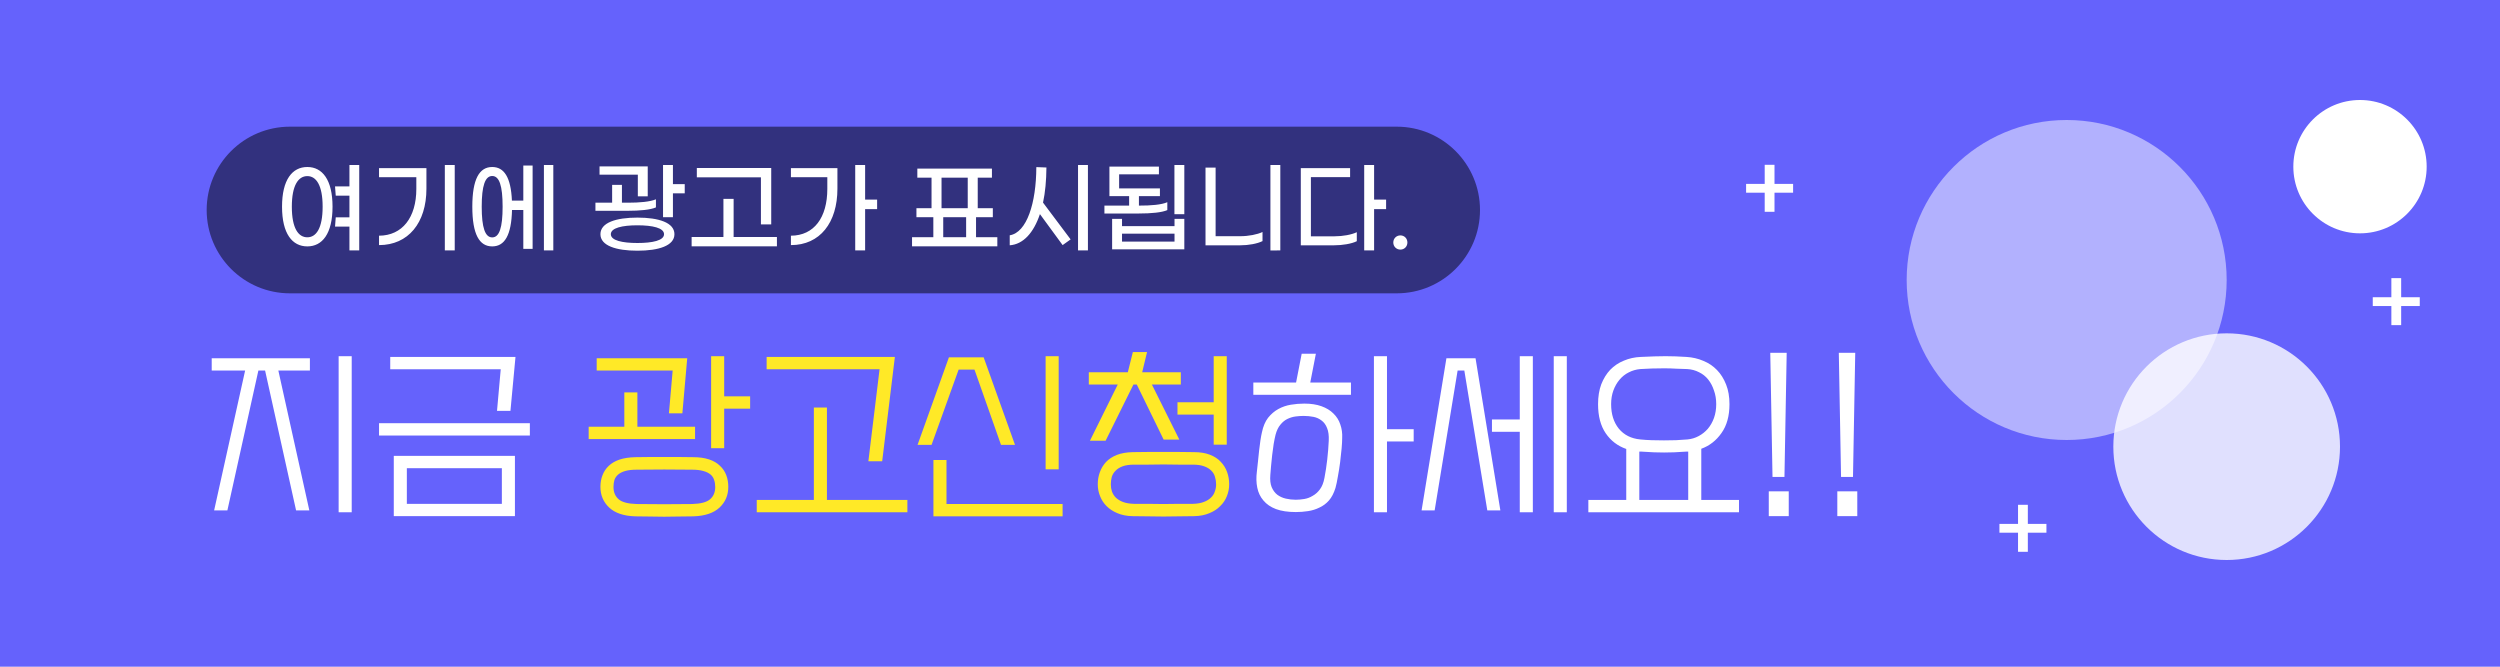
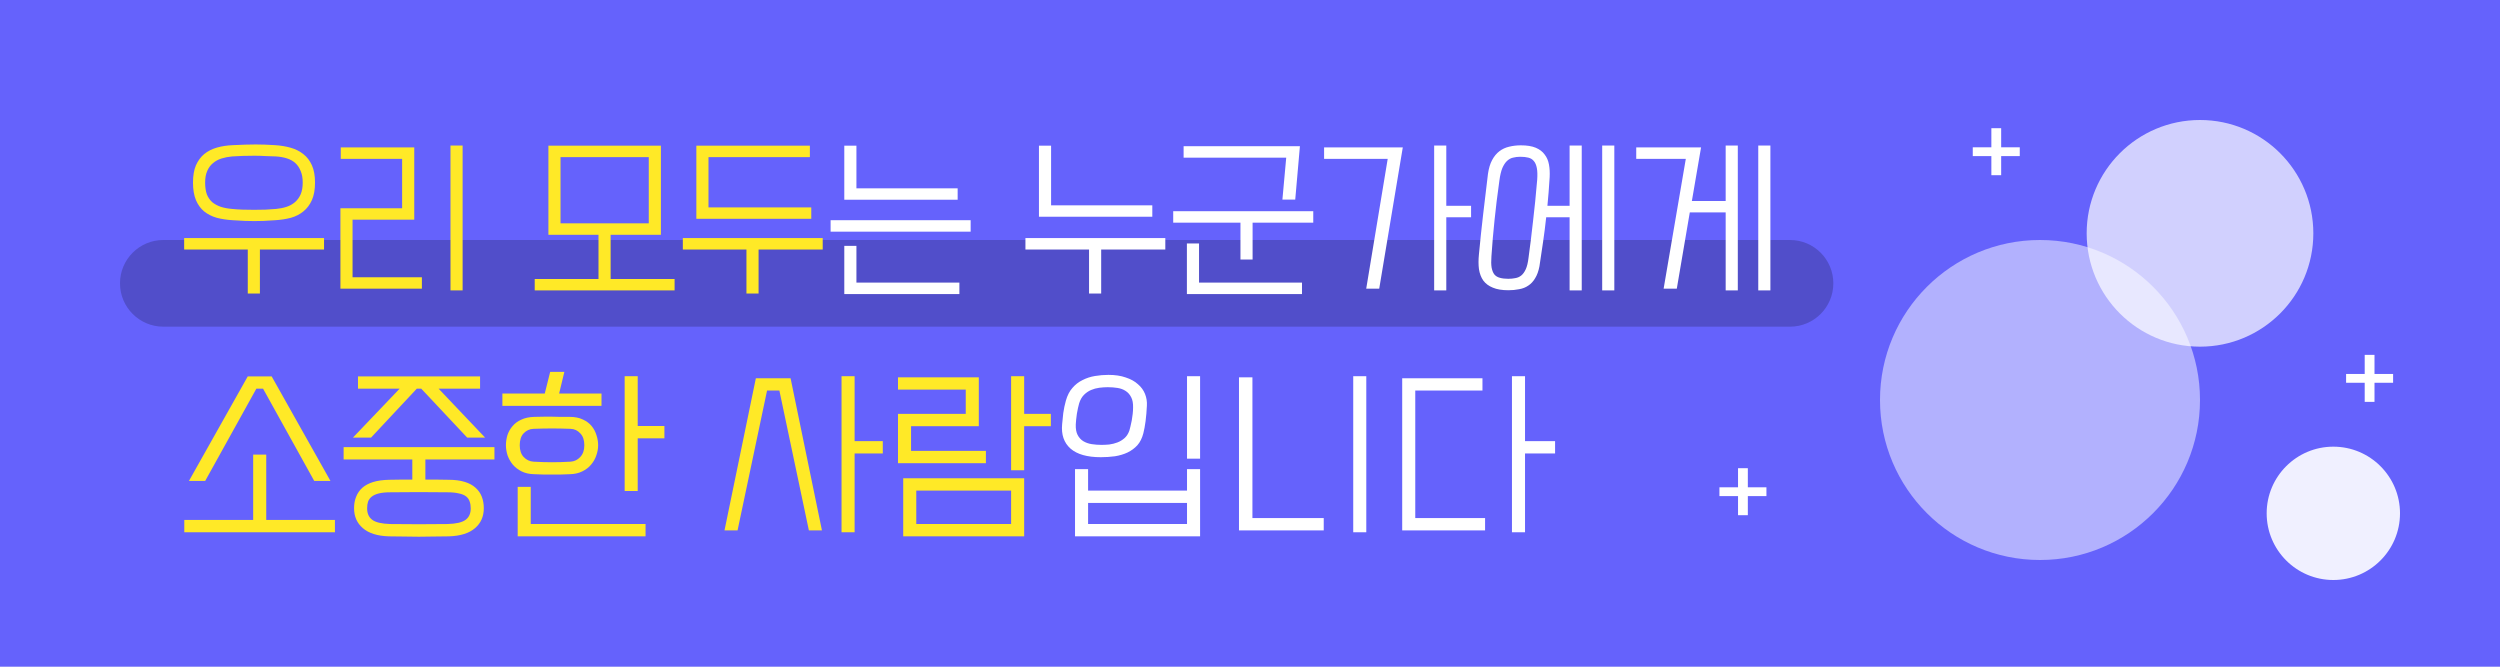
<svg xmlns="http://www.w3.org/2000/svg" width="375" height="100" viewBox="0 0 375 100" fill="none">
  <rect width="375" height="100" fill="#6562FC" />
-   <path d="M362.965 44.585H360.175V41.72H358.705V44.585H355.915V45.905H358.705V48.77H360.175V45.905H362.965V44.585Z" fill="white" />
-   <path d="M306.965 78.585H304.175V75.72H302.705V78.585H299.915V79.905H302.705V82.77H304.175V79.905H306.965V78.585Z" fill="white" />
-   <path d="M268.965 27.585H266.175V24.72H264.705V27.585H261.915V28.905H264.705V31.77H266.175V28.905H268.965V27.585Z" fill="white" />
-   <path d="M41.752 55.584L46.4 76.556H44.412L39.764 55.584H38.756L34.108 76.556H32.12L36.768 55.584H31.756V53.736H46.484V55.584H41.752ZM52.756 76.836H50.796V53.428H52.756V76.836ZM79.479 63.48V65.328H56.855V63.48H79.479ZM74.551 61.632L75.111 55.388H58.535V53.54H77.323L76.567 61.632H74.551ZM77.239 77.424H59.067V68.38H77.239V77.424ZM75.279 70.228H61.027V75.576H75.279V70.228ZM201.327 65.72C201.327 66.093 201.3 66.607 201.244 67.26C201.188 67.913 201.113 68.604 201.02 69.332C200.926 70.06 200.814 70.769 200.684 71.46C200.572 72.151 200.45 72.729 200.32 73.196C200.077 73.98 199.75 74.605 199.34 75.072C198.929 75.539 198.453 75.893 197.912 76.136C197.389 76.397 196.82 76.575 196.204 76.668C195.606 76.761 195 76.808 194.383 76.808C193.189 76.808 192.19 76.659 191.388 76.36C190.604 76.061 189.978 75.632 189.512 75.072C189.045 74.531 188.737 73.887 188.588 73.14C188.438 72.412 188.42 71.609 188.532 70.732C188.588 70.265 188.644 69.752 188.7 69.192C188.756 68.632 188.812 68.091 188.868 67.568C188.942 67.027 189.008 66.523 189.064 66.056C189.138 65.571 189.213 65.169 189.288 64.852C189.474 63.956 189.782 63.228 190.212 62.668C190.66 62.108 191.173 61.669 191.752 61.352C192.33 61.035 192.956 60.82 193.628 60.708C194.3 60.596 194.972 60.54 195.644 60.54C196.633 60.54 197.492 60.671 198.22 60.932C198.948 61.193 199.545 61.557 200.012 62.024C200.497 62.491 200.842 63.041 201.048 63.676C201.272 64.311 201.365 64.992 201.327 65.72ZM198.668 71.684C198.836 70.825 198.976 69.901 199.088 68.912C199.2 67.923 199.274 66.989 199.312 66.112C199.349 65.328 199.265 64.693 199.06 64.208C198.873 63.723 198.602 63.349 198.248 63.088C197.893 62.808 197.482 62.621 197.016 62.528C196.549 62.435 196.054 62.388 195.532 62.388C195.158 62.388 194.757 62.416 194.328 62.472C193.917 62.528 193.516 62.649 193.124 62.836C192.732 63.023 192.377 63.312 192.06 63.704C191.742 64.077 191.5 64.581 191.332 65.216C191.238 65.589 191.145 66.047 191.052 66.588C190.977 67.111 190.902 67.661 190.828 68.24C190.772 68.8 190.716 69.351 190.66 69.892C190.604 70.433 190.566 70.891 190.548 71.264C190.492 71.992 190.557 72.589 190.744 73.056C190.949 73.541 191.229 73.924 191.584 74.204C191.957 74.484 192.386 74.68 192.872 74.792C193.357 74.904 193.852 74.96 194.356 74.96C194.766 74.96 195.196 74.923 195.644 74.848C196.092 74.773 196.512 74.615 196.904 74.372C197.314 74.148 197.678 73.821 197.996 73.392C198.313 72.963 198.537 72.393 198.668 71.684ZM212.052 66.224H208.048V76.836H206.088V53.428H208.048V64.376H212.052V66.224ZM188 59.224V57.376H194.412L195.252 53.064H197.38L196.54 57.376H202.644V59.224H188ZM215.198 76.556H213.238L216.962 53.736H221.33L225.054 76.556H223.094L219.65 55.584H218.642L215.198 76.556ZM223.794 62.92H227.966V53.428H229.926V76.836H227.966V64.768H223.794V62.92ZM235.022 76.836H233.062V53.428H235.022V76.836ZM243.937 74.988V67.344C242.649 66.896 241.623 66.112 240.857 64.992C240.092 63.872 239.709 62.416 239.709 60.624C239.709 59.504 239.868 58.515 240.185 57.656C240.521 56.797 240.969 56.069 241.529 55.472C242.108 54.875 242.789 54.417 243.573 54.1C244.357 53.764 245.207 53.577 246.121 53.54C246.924 53.503 247.615 53.475 248.193 53.456C248.791 53.437 249.341 53.428 249.845 53.428C250.368 53.428 250.872 53.437 251.357 53.456C251.843 53.475 252.384 53.503 252.981 53.54C253.877 53.596 254.717 53.792 255.501 54.128C256.285 54.445 256.967 54.903 257.545 55.5C258.124 56.097 258.581 56.825 258.917 57.684C259.253 58.524 259.421 59.504 259.421 60.624C259.421 62.397 259.02 63.844 258.217 64.964C257.433 66.084 256.425 66.868 255.193 67.316V74.988H260.849V76.836H238.253V74.988H243.937ZM241.669 60.624C241.669 62.117 242.052 63.34 242.817 64.292C243.601 65.244 244.675 65.785 246.037 65.916C246.579 65.972 247.148 66.009 247.745 66.028C248.361 66.047 248.977 66.056 249.593 66.056C250.209 66.056 250.816 66.047 251.413 66.028C252.011 65.991 252.58 65.953 253.121 65.916C253.719 65.86 254.279 65.692 254.801 65.412C255.324 65.132 255.781 64.768 256.173 64.32C256.565 63.853 256.873 63.312 257.097 62.696C257.321 62.061 257.433 61.371 257.433 60.624C257.433 59.877 257.321 59.196 257.097 58.58C256.892 57.945 256.603 57.395 256.229 56.928C255.856 56.461 255.399 56.097 254.857 55.836C254.316 55.556 253.728 55.397 253.093 55.36C252.589 55.341 252.039 55.323 251.441 55.304C250.863 55.267 250.256 55.248 249.621 55.248C249.005 55.248 248.389 55.257 247.773 55.276C247.157 55.295 246.579 55.323 246.037 55.36C245.421 55.416 244.843 55.584 244.301 55.864C243.779 56.125 243.321 56.489 242.929 56.956C242.537 57.423 242.229 57.964 242.005 58.58C241.781 59.196 241.669 59.877 241.669 60.624ZM245.897 67.736V74.988H253.233V67.736H253.009C252.263 67.773 251.628 67.811 251.105 67.848C250.601 67.867 250.107 67.876 249.621 67.876C249.155 67.876 248.651 67.867 248.109 67.848C247.587 67.811 246.924 67.773 246.121 67.736H245.897ZM268.004 52.924L267.668 71.544H265.876L265.54 52.924H268.004ZM265.316 73.7H268.312V77.424H265.316V73.7ZM278.285 52.924L277.949 71.544H276.157L275.821 52.924H278.285ZM275.597 73.7H278.593V77.424H275.597V73.7Z" fill="white" />
-   <path d="M95.272 77.452C93.555 77.396 92.258 76.957 91.38 76.136C90.503 75.315 90.064 74.279 90.064 73.028C90.064 72.393 90.167 71.815 90.372 71.292C90.578 70.751 90.886 70.284 91.296 69.892C91.726 69.481 92.267 69.164 92.92 68.94C93.592 68.716 94.395 68.595 95.328 68.576C96.187 68.557 96.962 68.548 97.652 68.548C98.343 68.548 99.006 68.548 99.64 68.548C100.294 68.548 100.966 68.548 101.656 68.548C102.347 68.548 103.122 68.557 103.98 68.576C104.895 68.576 105.688 68.688 106.36 68.912C107.032 69.136 107.574 69.453 107.984 69.864C108.414 70.256 108.731 70.723 108.936 71.264C109.142 71.805 109.244 72.393 109.244 73.028C109.244 74.279 108.806 75.315 107.928 76.136C107.051 76.957 105.744 77.396 104.008 77.452C103.15 77.471 102.375 77.48 101.684 77.48C100.994 77.499 100.312 77.508 99.64 77.508C98.987 77.508 98.306 77.499 97.596 77.48C96.906 77.48 96.131 77.471 95.272 77.452ZM95.496 75.604C96.822 75.623 98.203 75.632 99.64 75.632C101.096 75.632 102.487 75.623 103.812 75.604C105.119 75.567 106.024 75.324 106.528 74.876C107.032 74.428 107.284 73.821 107.284 73.056C107.284 72.664 107.228 72.309 107.116 71.992C107.023 71.675 106.846 71.404 106.584 71.18C106.323 70.956 105.959 70.779 105.492 70.648C105.044 70.517 104.475 70.452 103.784 70.452C102.459 70.433 101.078 70.424 99.64 70.424C98.222 70.424 96.85 70.433 95.524 70.452C94.815 70.452 94.236 70.517 93.788 70.648C93.34 70.779 92.986 70.956 92.724 71.18C92.463 71.404 92.276 71.675 92.164 71.992C92.071 72.309 92.024 72.664 92.024 73.056C92.024 73.821 92.276 74.428 92.78 74.876C93.284 75.324 94.19 75.567 95.496 75.604ZM95.608 58.86V64.012H104.26V65.86H88.3V64.012H93.648V58.86H95.608ZM100.34 61.996L100.9 55.584H89.504V53.736H103.084L102.356 61.996H100.34ZM112.52 61.296H108.628V67.232H106.668V53.428H108.628V59.448H112.52V61.296ZM124.039 61.128V74.988H136.107V76.836H113.511V74.988H122.079V61.128H124.039ZM114.995 53.54H134.231L132.327 69.192H130.255L131.935 55.388H114.995V53.54ZM158.802 70.396H156.842V53.428H158.802V70.396ZM140.014 68.996H141.974V75.604H159.39V77.452H140.014V68.996ZM139.734 66.728H137.634L142.338 53.596H147.546L152.25 66.728H150.15L146.174 55.444H143.794L139.734 66.728ZM169.873 77.424C169.014 77.405 168.258 77.256 167.605 76.976C166.97 76.715 166.429 76.36 165.981 75.912C165.551 75.483 165.225 74.979 165.001 74.4C164.777 73.84 164.665 73.252 164.665 72.636C164.665 72.001 164.767 71.404 164.973 70.844C165.178 70.265 165.486 69.752 165.897 69.304C166.326 68.856 166.867 68.501 167.521 68.24C168.193 67.979 168.995 67.839 169.929 67.82C170.787 67.801 171.59 67.792 172.337 67.792C173.083 67.792 173.811 67.792 174.521 67.792C175.23 67.792 175.958 67.792 176.705 67.792C177.451 67.792 178.254 67.801 179.113 67.82C180.027 67.82 180.821 67.951 181.493 68.212C182.165 68.473 182.706 68.828 183.117 69.276C183.546 69.724 183.863 70.237 184.069 70.816C184.274 71.395 184.377 72.001 184.377 72.636C184.377 73.252 184.265 73.84 184.041 74.4C183.817 74.979 183.481 75.483 183.033 75.912C182.603 76.36 182.062 76.715 181.409 76.976C180.755 77.256 179.999 77.405 179.141 77.424C178.282 77.443 177.479 77.452 176.733 77.452C175.986 77.471 175.249 77.48 174.521 77.48C173.793 77.48 173.046 77.471 172.281 77.452C171.534 77.452 170.731 77.443 169.873 77.424ZM170.097 75.576C170.75 75.576 171.45 75.576 172.197 75.576C172.962 75.595 173.737 75.604 174.521 75.604C175.305 75.604 176.07 75.595 176.817 75.576C177.582 75.576 178.291 75.576 178.945 75.576C179.598 75.557 180.139 75.464 180.569 75.296C181.017 75.128 181.371 74.913 181.633 74.652C181.913 74.391 182.109 74.083 182.221 73.728C182.351 73.392 182.417 73.037 182.417 72.664C182.417 72.272 182.361 71.899 182.249 71.544C182.155 71.189 181.978 70.881 181.717 70.62C181.455 70.34 181.091 70.116 180.625 69.948C180.177 69.78 179.607 69.696 178.917 69.696C178.263 69.696 177.554 69.696 176.789 69.696C176.042 69.677 175.286 69.668 174.521 69.668C173.755 69.668 172.99 69.677 172.225 69.696C171.478 69.696 170.778 69.696 170.125 69.696C169.415 69.696 168.837 69.78 168.389 69.948C167.941 70.116 167.586 70.34 167.325 70.62C167.063 70.881 166.877 71.189 166.765 71.544C166.671 71.899 166.625 72.272 166.625 72.664C166.625 73.037 166.681 73.392 166.793 73.728C166.923 74.083 167.119 74.391 167.381 74.652C167.661 74.913 168.015 75.128 168.445 75.296C168.893 75.464 169.443 75.557 170.097 75.576ZM172.785 57.684L176.901 65.944H174.549L170.517 57.684H170.013L165.841 66.112H163.489L167.661 57.684H163.321V55.836H169.173L169.929 52.812H172.057L171.329 55.836H177.125V57.684H172.785ZM176.621 60.344H182.053V53.428H184.013V66.7H182.053V62.192H176.621V60.344Z" fill="#FFE927" />
-   <g opacity="0.5">
-     <rect x="31" y="19" width="191" height="25" rx="12.5" fill="black" />
-   </g>
-   <path d="M52.415 24.75V27.96H50.255L50.36 29.355H52.415V32.595H50.36L50.255 33.99H52.415V37.56H53.885V24.75H52.415ZM46.1 25.05C43.85 25.05 42.305 26.94 42.305 31.005C42.305 35.07 43.85 36.96 46.1 36.96C48.335 36.96 49.88 35.07 49.88 31.005C49.88 26.94 48.335 25.05 46.1 25.05ZM46.1 35.595C44.765 35.595 43.775 34.26 43.775 31.005C43.775 27.765 44.765 26.415 46.1 26.415C47.42 26.415 48.395 27.765 48.395 31.005C48.395 34.26 47.42 35.595 46.1 35.595ZM66.724 37.56H68.209V24.75H66.724V37.56ZM56.854 36.765C61.234 36.765 63.964 33.435 63.964 28.305V25.215H56.854V26.58H62.449V28.335C62.449 32.625 60.349 35.34 56.854 35.355V36.765ZM81.587 24.75V37.56H82.997V24.75H81.587ZM78.497 30.09H76.787C76.637 26.595 75.617 25.05 73.832 25.05C71.897 25.05 70.847 26.865 70.847 31.005C70.847 35.145 71.897 36.96 73.832 36.96C75.692 36.96 76.712 35.295 76.802 31.5H78.497V37.335H79.892V24.825H78.497V30.09ZM73.832 35.61C72.767 35.61 72.257 34.155 72.257 31.005C72.257 27.855 72.767 26.4 73.832 26.4C74.897 26.4 75.392 27.855 75.392 31.005C75.392 34.155 74.897 35.61 73.832 35.61ZM100.94 27.615V24.75H99.455V32.58H100.94V28.995H102.71V27.615H100.94ZM95.675 29.445H97.16V24.96H89.93V26.205H95.675V29.445ZM98.39 31.11V29.895C97.505 30.27 95.945 30.405 94.19 30.405H93.29V27.735H91.82V30.405H89.315V31.62H94.145C95.975 31.62 97.58 31.47 98.39 31.11ZM95.615 32.64C92.42 32.64 90.065 33.39 90.065 35.13C90.065 36.855 92.42 37.605 95.615 37.605C98.81 37.605 101.165 36.855 101.165 35.13C101.165 33.39 98.81 32.64 95.615 32.64ZM95.615 36.45C93.35 36.45 91.625 36.075 91.625 35.13C91.625 34.185 93.35 33.795 95.615 33.795C97.88 33.795 99.605 34.185 99.605 35.13C99.605 36.075 97.88 36.45 95.615 36.45ZM114.139 33.66H115.684V25.2H104.524V26.595H114.139V33.66ZM110.044 35.55V29.835H108.514V35.55H103.744V36.945H116.539V35.55H110.044ZM131.568 29.94H129.768V24.75H128.283V37.56H129.768V31.365H131.568V29.94ZM118.638 26.58H124.098V28.335C124.098 32.625 122.118 35.34 118.638 35.355V36.765C122.988 36.765 125.613 33.405 125.613 28.305V25.215H118.638V26.58ZM146.405 35.58V32.58H148.925V31.23H146.66V26.655H148.79V25.29H137.6V26.655H139.73V31.23H137.465V32.58H140V35.58H136.805V36.945H149.6V35.58H146.405ZM141.23 26.655H145.16V31.23H141.23V26.655ZM141.485 32.58H144.92V35.58H141.485V32.58ZM161.704 24.75V37.56H163.189V24.75H161.704ZM156.964 25.125L155.449 25.065C155.434 30.45 154.024 34.89 151.459 35.295V36.795C153.484 36.645 155.044 34.935 155.989 32.115L159.394 36.765L160.594 35.91L156.454 30.39C156.784 28.86 156.949 27.09 156.964 25.125ZM176.163 24.75V32.13H177.648V24.75H176.163ZM175.098 31.515V30.33C174.213 30.72 172.653 30.84 170.898 30.84H170.838V29.415H173.988V28.26H167.868V26.145H173.838V24.99H166.413V29.415H169.368V30.84H165.663V32.025H170.853C172.683 32.025 174.288 31.875 175.098 31.515ZM176.178 33.915H168.303V32.835H166.818V37.395H177.648V32.835H176.178V33.915ZM168.303 36.24V35.055H176.178V36.24H168.303ZM190.562 37.575L192.047 37.56V24.75H190.562V37.575ZM180.827 36.795H186.062C187.292 36.795 188.597 36.555 189.377 36.165V34.8C188.597 35.175 187.277 35.43 186.062 35.43H182.342V25.14H180.827V36.795ZM207.915 29.94H206.115V24.75H204.63V37.56H206.115V31.365H207.915V29.94ZM196.635 35.445V26.565H202.515V25.215H195.12V36.795H200.13C201.36 36.795 202.74 36.57 203.52 36.18V34.83C202.74 35.205 201.42 35.445 200.205 35.445H196.635ZM210.059 37.44C210.659 37.44 211.109 36.975 211.109 36.375C211.109 35.775 210.659 35.31 210.059 35.31C209.459 35.31 208.994 35.775 208.994 36.375C208.994 36.975 209.459 37.44 210.059 37.44Z" fill="white" />
-   <circle cx="310" cy="42" r="24" fill="white" fill-opacity="0.5" />
-   <circle cx="334" cy="67" r="17" fill="white" fill-opacity="0.8" />
-   <circle cx="354" cy="25" r="10" fill="white" />
+   <path d="M358.965 57.415H356.175V60.28H354.705V57.415H351.915V56.095H354.705V53.23H356.175V56.095H358.965V57.415Z" fill="white" />
+   <path d="M302.965 23.415H300.175V26.28H298.705V23.415H295.915V22.095H298.705V19.23H300.175V22.095H302.965V23.415Z" fill="white" />
+   <path d="M264.965 74.415H262.175V77.28H260.705V74.415H257.915V73.095H260.705V70.23H262.175V73.095H264.965V74.415Z" fill="white" />
+   <rect opacity="0.2" x="18" y="36" width="257" height="13" rx="6.5" fill="black" />
+   <path d="M37.164 56.456H40.748L49.568 72.136H47.132L39.46 58.304H38.452L30.78 72.136H28.344L37.164 56.456ZM37.976 77.988V68.188H39.936V77.988H50.24V79.836H27.644V77.988H37.976ZM74.166 67.068V68.916H63.806V71.94C64.348 71.94 64.898 71.94 65.458 71.94C66.037 71.94 66.653 71.949 67.306 71.968C68.221 71.968 69.014 72.071 69.686 72.276C70.358 72.481 70.9 72.771 71.31 73.144C71.74 73.517 72.057 73.965 72.262 74.488C72.468 75.011 72.57 75.589 72.57 76.224C72.57 77.475 72.132 78.473 71.254 79.22C70.377 79.985 69.07 80.396 67.334 80.452C66.476 80.471 65.682 80.48 64.954 80.48C64.245 80.499 63.536 80.508 62.826 80.508C62.136 80.508 61.426 80.499 60.698 80.48C59.97 80.48 59.177 80.471 58.318 80.452C56.601 80.396 55.304 79.985 54.426 79.22C53.549 78.473 53.11 77.475 53.11 76.224C53.11 75.589 53.213 75.02 53.418 74.516C53.624 73.993 53.932 73.545 54.342 73.172C54.772 72.799 55.313 72.509 55.966 72.304C56.638 72.099 57.441 71.987 58.374 71.968C59.028 71.949 59.634 71.94 60.194 71.94C60.754 71.94 61.305 71.94 61.846 71.94V68.916H51.542V67.068H74.166ZM65.794 58.304L72.766 65.64H70.078L63.19 58.304H62.518L55.658 65.64H52.942L59.942 58.304H53.698V56.456H72.01V58.304H65.794ZM58.542 78.604C59.868 78.623 61.296 78.632 62.826 78.632C64.376 78.632 65.813 78.623 67.138 78.604C68.445 78.567 69.35 78.352 69.854 77.96C70.358 77.587 70.61 77.017 70.61 76.252C70.61 75.86 70.554 75.515 70.442 75.216C70.349 74.917 70.172 74.665 69.91 74.46C69.649 74.255 69.285 74.105 68.818 74.012C68.37 73.9 67.801 73.844 67.11 73.844C65.785 73.825 64.357 73.816 62.826 73.816C61.314 73.816 59.896 73.825 58.57 73.844C57.861 73.844 57.282 73.9 56.834 74.012C56.386 74.124 56.032 74.283 55.77 74.488C55.509 74.693 55.322 74.945 55.21 75.244C55.117 75.524 55.07 75.86 55.07 76.252C55.07 77.017 55.322 77.587 55.826 77.96C56.33 78.352 57.236 78.567 58.542 78.604ZM80.089 71.128C79.379 71.109 78.763 70.969 78.241 70.708C77.718 70.447 77.279 70.111 76.925 69.7C76.589 69.289 76.328 68.832 76.141 68.328C75.973 67.805 75.889 67.292 75.889 66.788C75.889 66.284 75.963 65.78 76.113 65.276C76.281 64.772 76.533 64.324 76.869 63.932C77.205 63.521 77.644 63.195 78.185 62.952C78.726 62.691 79.379 62.551 80.145 62.532C80.705 62.513 81.19 62.504 81.601 62.504C82.03 62.504 82.441 62.504 82.833 62.504C83.225 62.504 83.626 62.513 84.037 62.532C84.448 62.532 84.924 62.532 85.465 62.532C86.23 62.532 86.883 62.663 87.425 62.924C87.966 63.167 88.405 63.493 88.741 63.904C89.077 64.315 89.32 64.772 89.469 65.276C89.637 65.78 89.721 66.284 89.721 66.788C89.721 67.292 89.627 67.805 89.441 68.328C89.273 68.832 89.011 69.289 88.657 69.7C88.321 70.111 87.882 70.447 87.341 70.708C86.818 70.969 86.212 71.109 85.521 71.128C84.886 71.147 84.364 71.165 83.953 71.184C83.542 71.184 83.159 71.184 82.805 71.184C82.45 71.184 82.067 71.184 81.657 71.184C81.246 71.165 80.724 71.147 80.089 71.128ZM77.653 73.032H79.613V78.604H96.833V80.452H77.653V73.032ZM85.577 69.252C86.156 69.215 86.641 68.981 87.033 68.552C87.444 68.123 87.649 67.535 87.649 66.788C87.649 66.004 87.444 65.407 87.033 64.996C86.641 64.567 86.156 64.343 85.577 64.324C84.569 64.287 83.645 64.268 82.805 64.268C81.965 64.268 81.041 64.287 80.033 64.324C79.454 64.343 78.96 64.567 78.549 64.996C78.157 65.407 77.961 66.004 77.961 66.788C77.961 67.535 78.157 68.123 78.549 68.552C78.96 68.981 79.454 69.215 80.033 69.252C81.041 69.308 81.965 69.336 82.805 69.336C83.645 69.336 84.569 69.308 85.577 69.252ZM99.661 65.752H95.657V73.648H93.697V56.428H95.657V63.904H99.661V65.752ZM75.357 60.88V59.032H81.713L82.525 55.784H84.653L83.869 59.032H90.225V60.88H75.357ZM132.419 68.02H128.191V79.836H126.231V56.428H128.191V66.172H132.419V68.02ZM110.635 79.556H108.675L113.379 56.736H118.587L123.291 79.556H121.331L116.907 58.584H115.059L110.635 79.556ZM157.63 63.932H153.626V70.54H151.666V56.428H153.626V62.084H157.63V63.932ZM153.626 80.452H135.482V71.744H153.626V80.452ZM151.666 73.592H137.442V78.604H151.666V73.592ZM134.698 56.596H146.822V63.932H136.658V67.628H147.886V69.476H134.698V62.084H144.862V58.444H134.698V56.596Z" fill="#FFE927" />
+   <path d="M163.213 73.592H178.053V70.372H180.013V80.452H161.253V70.372H163.213V73.592ZM172.033 60.852C171.995 61.673 171.93 62.448 171.837 63.176C171.743 63.885 171.631 64.492 171.501 64.996C171.314 65.724 171.015 66.321 170.605 66.788C170.194 67.236 169.699 67.6 169.121 67.88C168.561 68.141 167.935 68.328 167.245 68.44C166.554 68.533 165.845 68.58 165.117 68.58C163.082 68.58 161.57 68.151 160.581 67.292C159.591 66.415 159.171 65.192 159.321 63.624C159.358 63.157 159.414 62.607 159.489 61.972C159.582 61.319 159.713 60.693 159.881 60.096C160.105 59.312 160.431 58.677 160.861 58.192C161.29 57.688 161.794 57.296 162.373 57.016C162.951 56.717 163.577 56.512 164.249 56.4C164.921 56.288 165.593 56.232 166.265 56.232C167.273 56.232 168.141 56.363 168.869 56.624C169.615 56.867 170.222 57.203 170.689 57.632C171.174 58.043 171.529 58.528 171.753 59.088C171.977 59.648 172.07 60.236 172.033 60.852ZM169.401 64.604C169.457 64.436 169.513 64.221 169.569 63.96C169.643 63.68 169.709 63.381 169.765 63.064C169.821 62.728 169.867 62.401 169.905 62.084C169.942 61.748 169.961 61.44 169.961 61.16C169.979 60.507 169.886 59.984 169.681 59.592C169.475 59.181 169.195 58.864 168.841 58.64C168.505 58.416 168.103 58.267 167.637 58.192C167.17 58.117 166.675 58.08 166.153 58.08C165.761 58.08 165.341 58.108 164.893 58.164C164.463 58.22 164.053 58.332 163.661 58.5C163.269 58.668 162.914 58.911 162.597 59.228C162.279 59.545 162.037 59.975 161.869 60.516C161.813 60.684 161.757 60.908 161.701 61.188C161.645 61.468 161.589 61.757 161.533 62.056C161.495 62.355 161.458 62.653 161.421 62.952C161.383 63.251 161.365 63.493 161.365 63.68C161.346 64.333 161.439 64.856 161.645 65.248C161.85 65.64 162.13 65.948 162.485 66.172C162.858 66.396 163.278 66.545 163.745 66.62C164.23 66.695 164.725 66.732 165.229 66.732C165.583 66.732 165.966 66.713 166.377 66.676C166.806 66.62 167.217 66.517 167.609 66.368C168.001 66.219 168.355 66.004 168.673 65.724C168.99 65.444 169.233 65.071 169.401 64.604ZM178.053 75.44H163.213V78.604H178.053V75.44ZM180.013 68.804H178.053V56.428H180.013V68.804ZM198.56 79.556H185.848V56.596H187.864V77.708H198.56V79.556ZM204.944 79.836H202.984V56.428H204.944V79.836ZM222.762 79.556H210.33V56.736H222.37V58.584H212.29V77.708H222.762V79.556ZM233.262 68.02H228.754V79.836H226.794V56.428H228.754V66.172H233.262V68.02Z" fill="white" />
+   <path d="M28.95 27.39C28.95 26.35 29.097 25.483 29.392 24.79C29.704 24.097 30.12 23.533 30.64 23.1C31.177 22.667 31.81 22.346 32.538 22.138C33.266 21.93 34.055 21.809 34.904 21.774C35.649 21.739 36.291 21.713 36.828 21.696C37.383 21.679 37.894 21.67 38.362 21.67C38.847 21.67 39.315 21.679 39.766 21.696C40.217 21.713 40.719 21.739 41.274 21.774C42.106 21.826 42.886 21.956 43.614 22.164C44.342 22.372 44.975 22.693 45.512 23.126C46.049 23.542 46.474 24.097 46.786 24.79C47.098 25.483 47.254 26.35 47.254 27.39C47.254 28.43 47.098 29.305 46.786 30.016C46.474 30.709 46.049 31.273 45.512 31.706C44.992 32.139 44.368 32.46 43.64 32.668C42.912 32.859 42.132 32.98 41.3 33.032C40.607 33.067 40.017 33.101 39.532 33.136C39.064 33.153 38.605 33.162 38.154 33.162C37.721 33.162 37.253 33.153 36.75 33.136C36.265 33.101 35.649 33.067 34.904 33.032C34.037 32.98 33.24 32.859 32.512 32.668C31.784 32.46 31.151 32.139 30.614 31.706C30.094 31.273 29.687 30.709 29.392 30.016C29.097 29.305 28.95 28.43 28.95 27.39ZM30.77 27.39C30.77 28.083 30.857 28.673 31.03 29.158C31.221 29.626 31.489 30.016 31.836 30.328C32.2 30.623 32.633 30.857 33.136 31.03C33.639 31.186 34.202 31.29 34.826 31.342C35.329 31.394 35.857 31.429 36.412 31.446C36.984 31.463 37.556 31.472 38.128 31.472C38.7 31.472 39.263 31.463 39.818 31.446C40.373 31.411 40.901 31.377 41.404 31.342C41.959 31.29 42.479 31.186 42.964 31.03C43.449 30.874 43.874 30.64 44.238 30.328C44.602 30.016 44.888 29.626 45.096 29.158C45.304 28.673 45.408 28.083 45.408 27.39C45.408 26.697 45.304 26.116 45.096 25.648C44.905 25.163 44.637 24.764 44.29 24.452C43.943 24.14 43.519 23.906 43.016 23.75C42.513 23.594 41.967 23.499 41.378 23.464C40.91 23.447 40.399 23.429 39.844 23.412C39.307 23.377 38.743 23.36 38.154 23.36C37.582 23.36 37.01 23.369 36.438 23.386C35.866 23.403 35.329 23.429 34.826 23.464C34.254 23.516 33.717 23.62 33.214 23.776C32.729 23.932 32.304 24.166 31.94 24.478C31.576 24.773 31.29 25.163 31.082 25.648C30.874 26.116 30.77 26.697 30.77 27.39ZM48.606 35.71V37.426H38.986V44.03H37.166V37.426H27.624V35.71H48.606ZM63.283 43.302H51.063V31.238H60.319V23.828H51.115V22.112H62.139V32.954H52.883V41.586H63.283V43.302ZM69.393 43.562H67.573V21.826H69.393V43.562ZM89.775 41.846V35.216H82.261V21.852H99.135V35.216H91.595V41.846H101.189V43.562H80.207V41.846H89.775ZM84.081 33.5H97.315V23.568H84.081V33.5ZM121.691 32.824H104.453V21.852H121.483V23.568H106.273V31.108H121.691V32.824ZM123.407 35.71V37.426H113.787V44.03H111.967V37.426H102.425V35.71H123.407Z" fill="#FFE927" />
+   <path d="M145.598 33.032V34.748H124.59V33.032H145.598ZM126.644 36.88H128.464V42.392H143.908V44.108H126.644V36.88ZM143.648 29.964H126.644V21.852H128.464V28.248H143.648V29.964ZM174.797 35.71V37.426H165.177V44.03H163.357V37.426H153.815V35.71H174.797ZM172.847 32.512H155.843V21.852H157.663V30.796H172.847V32.512ZM196.989 31.68V33.396H187.889V38.934H186.069V33.396H175.981V31.68H196.989ZM192.361 29.938L192.933 23.646H177.541V21.93H194.987L194.285 29.938H192.361ZM178.035 36.516H179.855V42.392H195.299V44.108H178.035V36.516ZM198.614 22.112H210.418L206.882 43.302H204.932L208.156 23.828H198.614V22.112ZM220.662 32.59H216.944V43.562H215.124V21.826H216.944V30.874H220.662V32.59ZM237.26 43.562H235.44V32.59H231.93C231.792 33.873 231.636 35.103 231.462 36.282C231.289 37.461 231.107 38.683 230.916 39.948C230.778 40.676 230.561 41.274 230.266 41.742C229.989 42.21 229.651 42.574 229.252 42.834C228.854 43.111 228.394 43.293 227.874 43.38C227.372 43.484 226.834 43.536 226.262 43.536C225.309 43.536 224.529 43.406 223.922 43.146C223.316 42.903 222.839 42.548 222.492 42.08C222.163 41.612 221.946 41.04 221.842 40.364C221.756 39.705 221.756 38.96 221.842 38.128C222.033 36.117 222.241 34.141 222.466 32.2C222.709 30.241 222.952 28.205 223.194 26.09C223.316 25.241 223.524 24.547 223.818 24.01C224.113 23.455 224.477 23.013 224.91 22.684C225.344 22.355 225.829 22.129 226.366 22.008C226.921 21.869 227.51 21.8 228.134 21.8C229.053 21.8 229.798 21.921 230.37 22.164C230.942 22.407 231.384 22.745 231.696 23.178C232.026 23.594 232.242 24.097 232.346 24.686C232.45 25.258 232.485 25.882 232.45 26.558C232.398 27.355 232.346 28.109 232.294 28.82C232.242 29.531 232.182 30.215 232.112 30.874H235.44V21.826H237.26V43.562ZM229.278 38.674C229.521 36.906 229.746 35.077 229.954 33.188C230.18 31.299 230.388 29.227 230.578 26.974C230.63 26.246 230.613 25.657 230.526 25.206C230.44 24.755 230.292 24.409 230.084 24.166C229.876 23.906 229.599 23.733 229.252 23.646C228.923 23.559 228.516 23.516 228.03 23.516C227.649 23.516 227.294 23.559 226.964 23.646C226.635 23.715 226.332 23.88 226.054 24.14C225.794 24.383 225.56 24.738 225.352 25.206C225.162 25.674 225.014 26.298 224.91 27.078C224.754 28.205 224.616 29.253 224.494 30.224C224.39 31.177 224.286 32.105 224.182 33.006C224.096 33.907 224.009 34.809 223.922 35.71C223.853 36.594 223.784 37.513 223.714 38.466C223.662 39.142 223.671 39.697 223.74 40.13C223.827 40.581 223.966 40.927 224.156 41.17C224.364 41.413 224.633 41.577 224.962 41.664C225.309 41.768 225.734 41.82 226.236 41.82C226.618 41.82 226.973 41.785 227.302 41.716C227.632 41.664 227.926 41.534 228.186 41.326C228.446 41.118 228.672 40.806 228.862 40.39C229.053 39.974 229.192 39.402 229.278 38.674ZM242.148 43.562H240.328V21.826H242.148V43.562ZM260.671 43.562H258.851V31.862H253.469L251.519 43.302H249.543L252.871 23.828H245.435V22.112H255.159L253.781 30.146H258.851V21.826H260.671V43.562ZM265.559 43.562H263.739V21.826H265.559V43.562Z" fill="white" />
+   <circle r="24" transform="matrix(1 0 0 -1 306 60)" fill="white" fill-opacity="0.5" />
+   <circle r="17" transform="matrix(1 0 0 -1 330 35)" fill="white" fill-opacity="0.7" />
+   <circle opacity="0.9" r="10" transform="matrix(1 0 0 -1 350 77)" fill="white" />
</svg>
